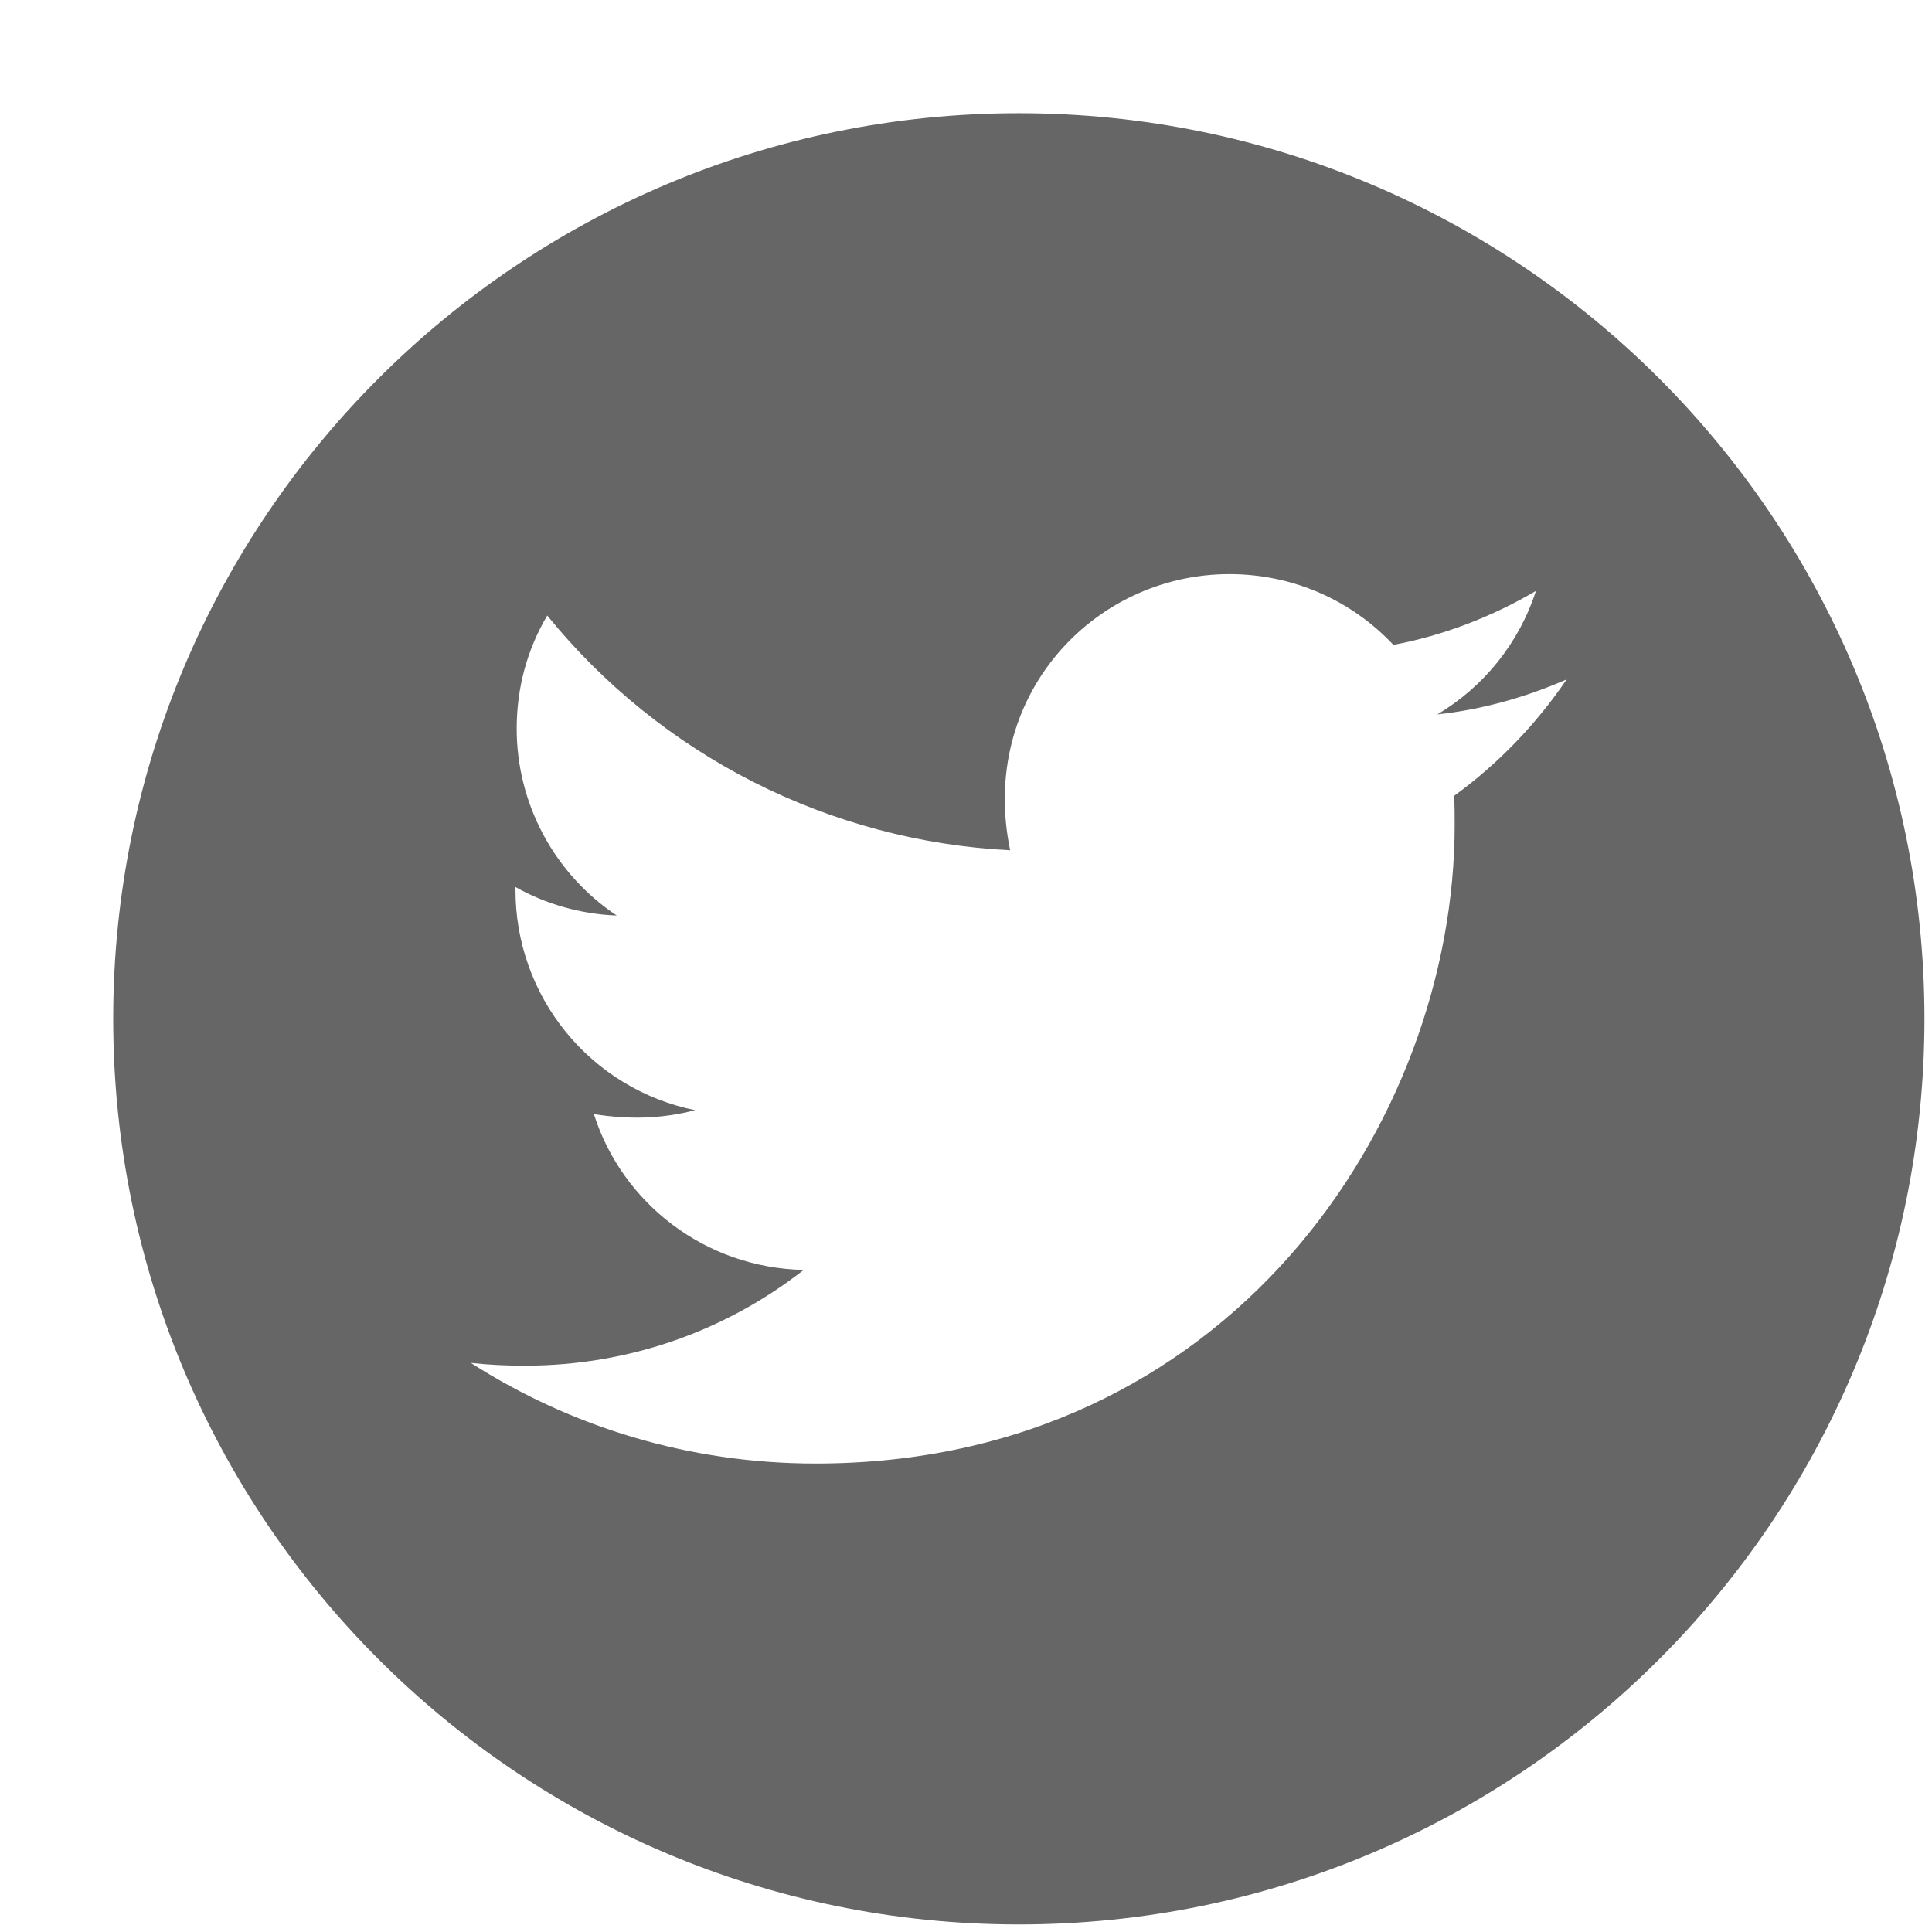
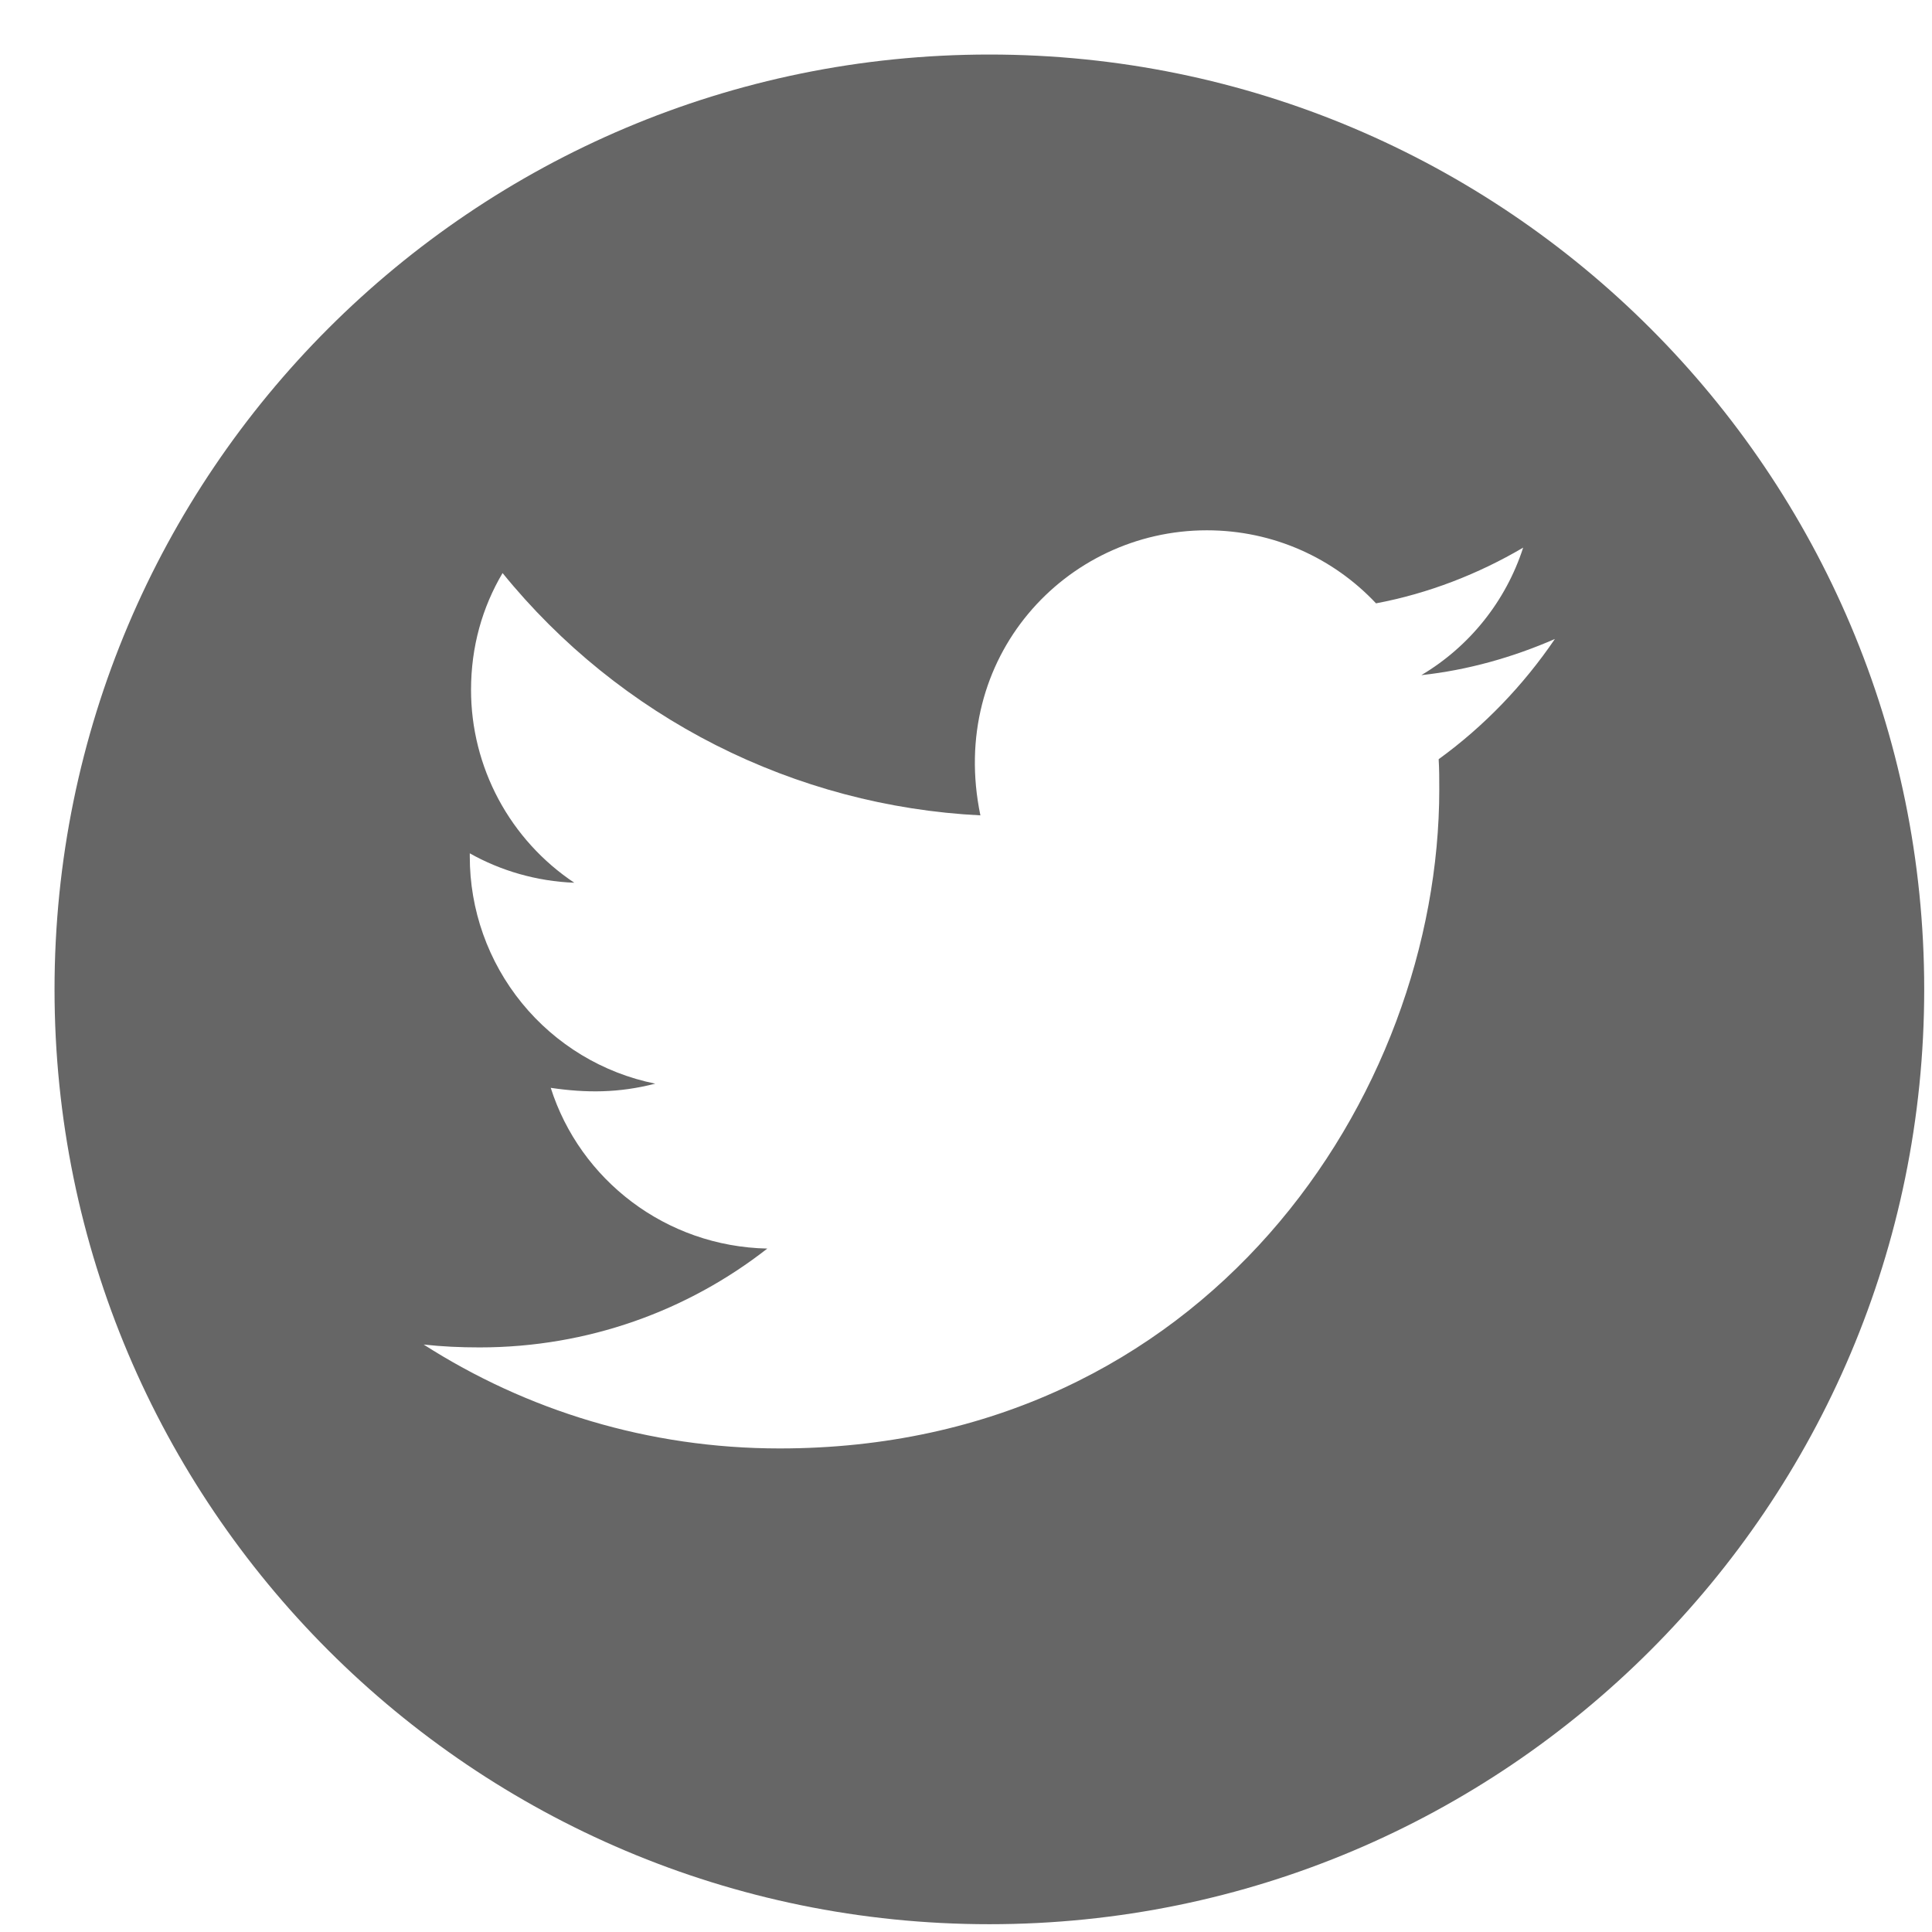
- <svg xmlns="http://www.w3.org/2000/svg" width="32" height="32" viewBox="0 0 32 32" fill="none">
-   <path d="M16.875 1.875C8.592 1.875 1.875 8.592 1.875 16.875C1.875 25.159 8.592 31.875 16.875 31.875C25.159 31.875 31.875 25.159 31.875 16.875C31.875 8.592 25.159 1.875 16.875 1.875ZM24.084 13.182C24.094 13.339 24.094 13.503 24.094 13.664C24.094 18.579 20.35 24.241 13.51 24.241C11.401 24.241 9.445 23.628 7.798 22.574C8.099 22.607 8.387 22.62 8.695 22.62C10.436 22.62 12.037 22.031 13.312 21.034C11.679 21 10.306 19.929 9.837 18.455C10.41 18.539 10.925 18.539 11.514 18.388C10.673 18.218 9.917 17.761 9.374 17.095C8.832 16.43 8.536 15.597 8.538 14.739V14.692C9.03 14.97 9.609 15.141 10.215 15.164C9.706 14.825 9.288 14.364 8.999 13.825C8.71 13.285 8.558 12.682 8.558 12.07C8.558 11.377 8.739 10.744 9.064 10.195C9.997 11.345 11.163 12.285 12.484 12.955C13.805 13.624 15.252 14.009 16.731 14.083C16.205 11.555 18.094 9.509 20.364 9.509C21.435 9.509 22.4 9.958 23.079 10.681C23.92 10.523 24.723 10.209 25.44 9.787C25.162 10.647 24.579 11.374 23.806 11.833C24.556 11.752 25.279 11.545 25.949 11.253C25.443 11.997 24.81 12.656 24.084 13.182Z" fill="#666666" />
+ <svg xmlns="http://www.w3.org/2000/svg" width="31" height="31" viewBox="0 0 31 31" fill="none">
+   <path d="M15.875 0.875C7.592 0.875 0.875 7.592 0.875 15.875C0.875 24.159 7.592 30.875 15.875 30.875C24.159 30.875 30.875 24.159 30.875 15.875C30.875 7.592 24.159 0.875 15.875 0.875ZM23.084 12.182C23.094 12.339 23.094 12.503 23.094 12.664C23.094 17.579 19.35 23.241 12.51 23.241C10.401 23.241 8.445 22.628 6.798 21.574C7.099 21.607 7.387 21.62 7.695 21.62C9.436 21.62 11.037 21.031 12.312 20.034C10.679 20 9.306 18.929 8.837 17.455C9.41 17.539 9.925 17.539 10.514 17.388C9.673 17.218 8.917 16.761 8.374 16.095C7.832 15.43 7.536 14.597 7.538 13.739V13.692C8.03 13.97 8.609 14.141 9.215 14.164C8.706 13.825 8.288 13.364 7.999 12.825C7.71 12.285 7.558 11.682 7.558 11.07C7.558 10.377 7.739 9.744 8.064 9.195C8.997 10.345 10.163 11.285 11.484 11.955C12.805 12.624 14.252 13.009 15.731 13.083C15.205 10.555 17.094 8.509 19.364 8.509C20.435 8.509 21.4 8.958 22.079 9.681C22.92 9.523 23.723 9.209 24.44 8.787C24.162 9.647 23.579 10.374 22.806 10.833C23.556 10.752 24.279 10.545 24.949 10.253C24.443 10.997 23.81 11.656 23.084 12.182Z" fill="#666666" />
</svg>
